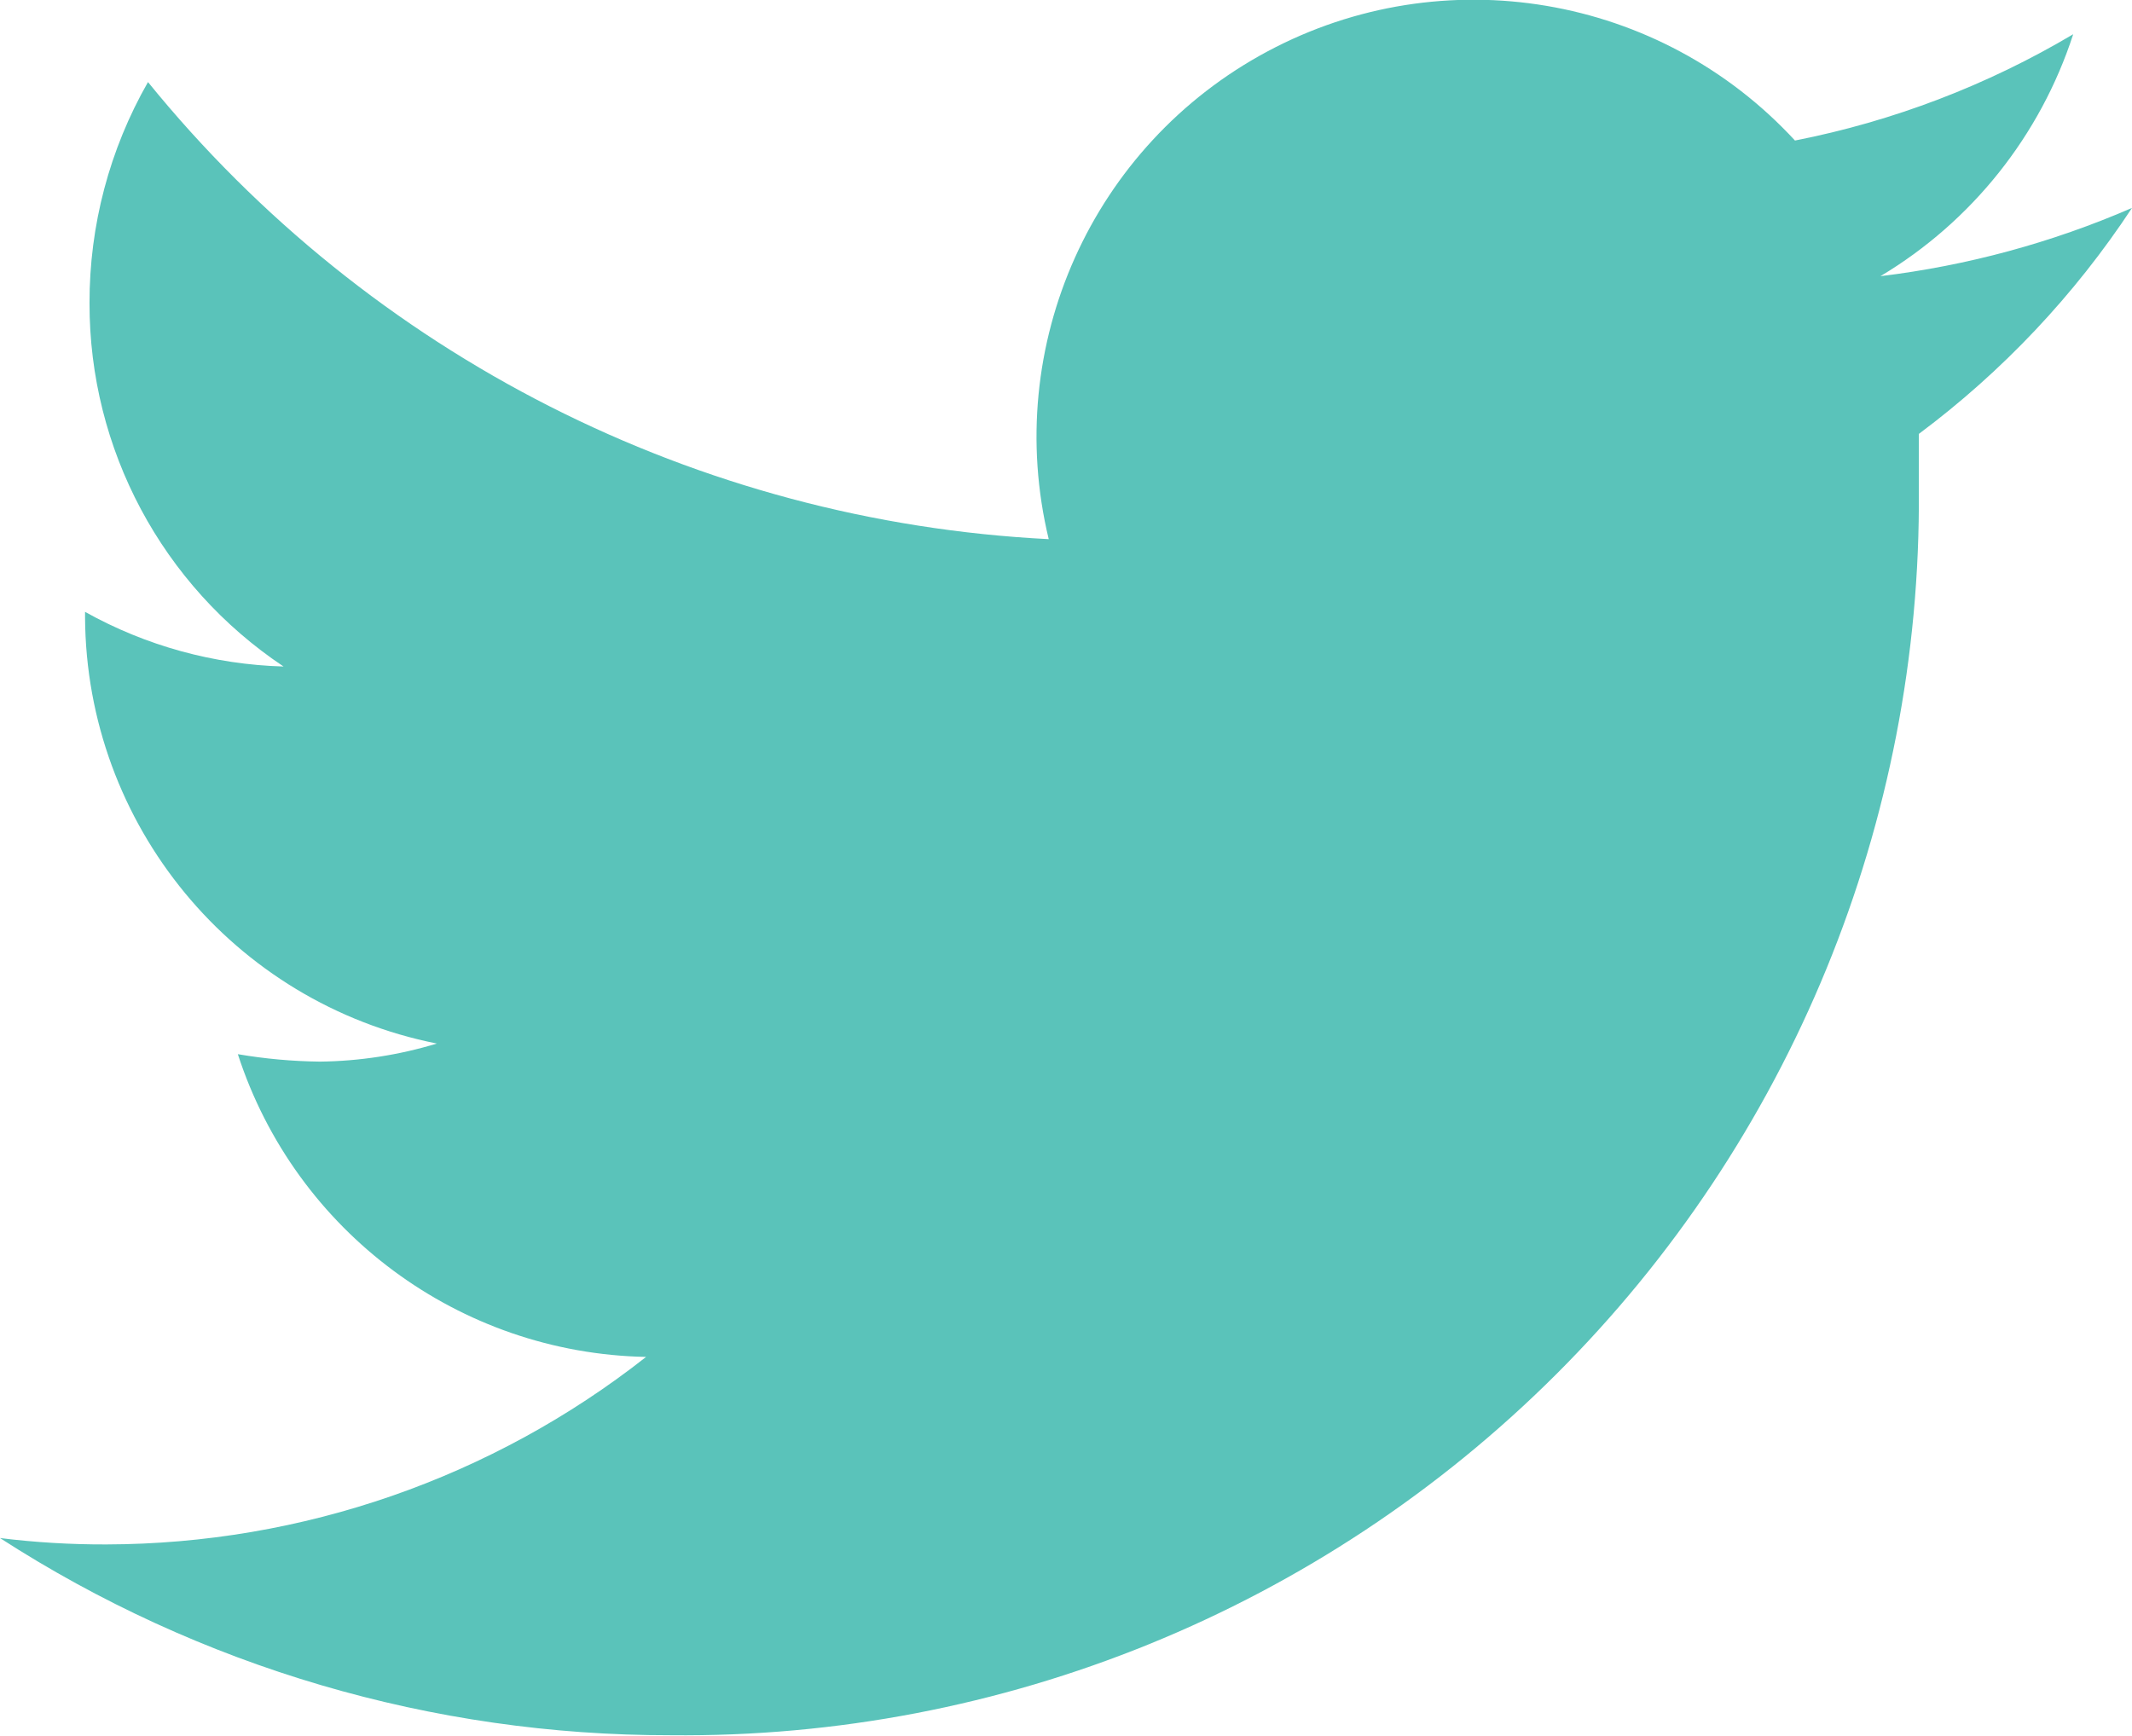
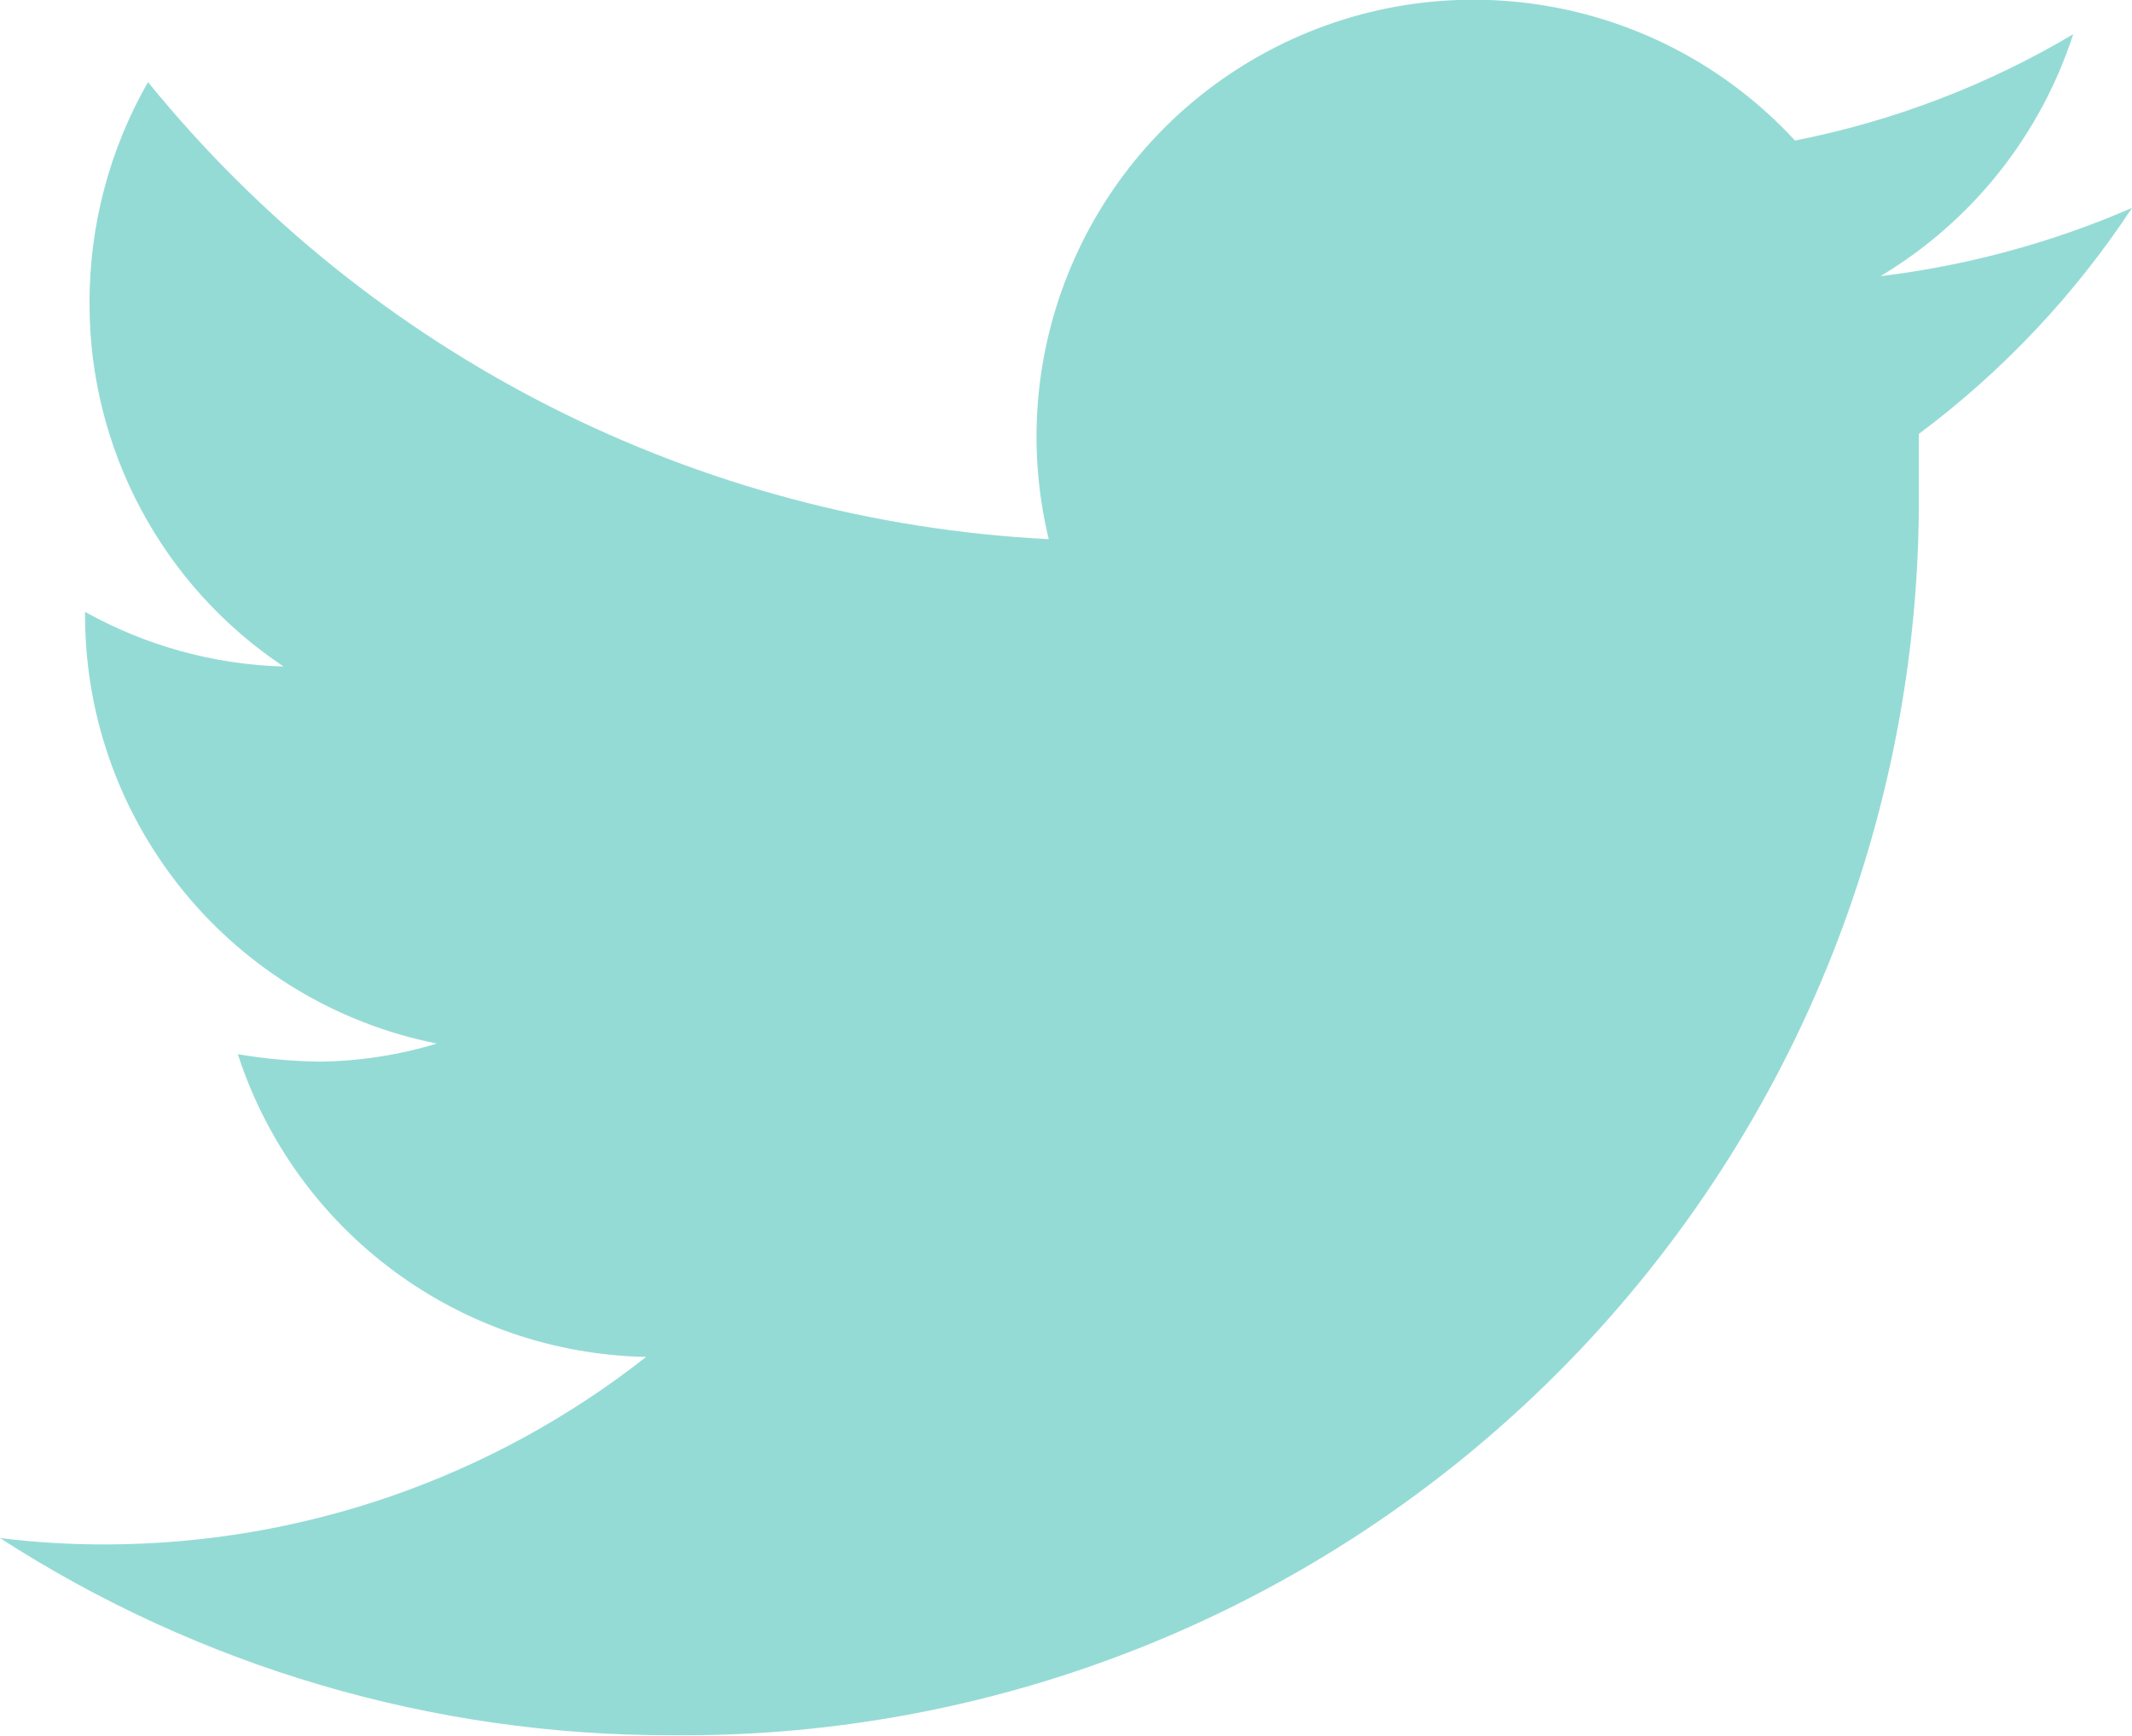
<svg xmlns="http://www.w3.org/2000/svg" width="20.053" height="16.325" viewBox="0 0 20.053 16.325">
-   <path id="twitter-7" d="M22.053,5.805a8.513,8.513,0,0,1-2.366.642A4.141,4.141,0,0,0,21.5,4.171a8.232,8.232,0,0,1-2.617,1,4.111,4.111,0,0,0-7.019,3.75,11.671,11.671,0,0,1-8.472-4.3A4.171,4.171,0,0,0,2.842,6.7a4.1,4.1,0,0,0,1.825,3.419A4.061,4.061,0,0,1,2.8,9.605v.05a4.111,4.111,0,0,0,3.309,4.011,3.94,3.94,0,0,1-1.1.17,4.913,4.913,0,0,1-.772-.07,4.121,4.121,0,0,0,3.84,2.848A8.242,8.242,0,0,1,3,18.378a7.952,7.952,0,0,1-1-.06,11.6,11.6,0,0,0,6.307,1.855A11.621,11.621,0,0,0,20.048,8.462V7.931a8.452,8.452,0,0,0,2.005-2.126Z" transform="translate(-2 -3.849)" fill="#5AC3BA" />
+   <path id="twitter-7" d="M22.053,5.805a8.513,8.513,0,0,1-2.366.642A4.141,4.141,0,0,0,21.5,4.171a8.232,8.232,0,0,1-2.617,1,4.111,4.111,0,0,0-7.019,3.75,11.671,11.671,0,0,1-8.472-4.3A4.171,4.171,0,0,0,2.842,6.7a4.1,4.1,0,0,0,1.825,3.419A4.061,4.061,0,0,1,2.8,9.605v.05a4.111,4.111,0,0,0,3.309,4.011,3.94,3.94,0,0,1-1.1.17,4.913,4.913,0,0,1-.772-.07,4.121,4.121,0,0,0,3.84,2.848A8.242,8.242,0,0,1,3,18.378a7.952,7.952,0,0,1-1-.06,11.6,11.6,0,0,0,6.307,1.855A11.621,11.621,0,0,0,20.048,8.462V7.931a8.452,8.452,0,0,0,2.005-2.126Z" transform="translate(-2 -3.849)" fill="#95dbd5" />
</svg>
